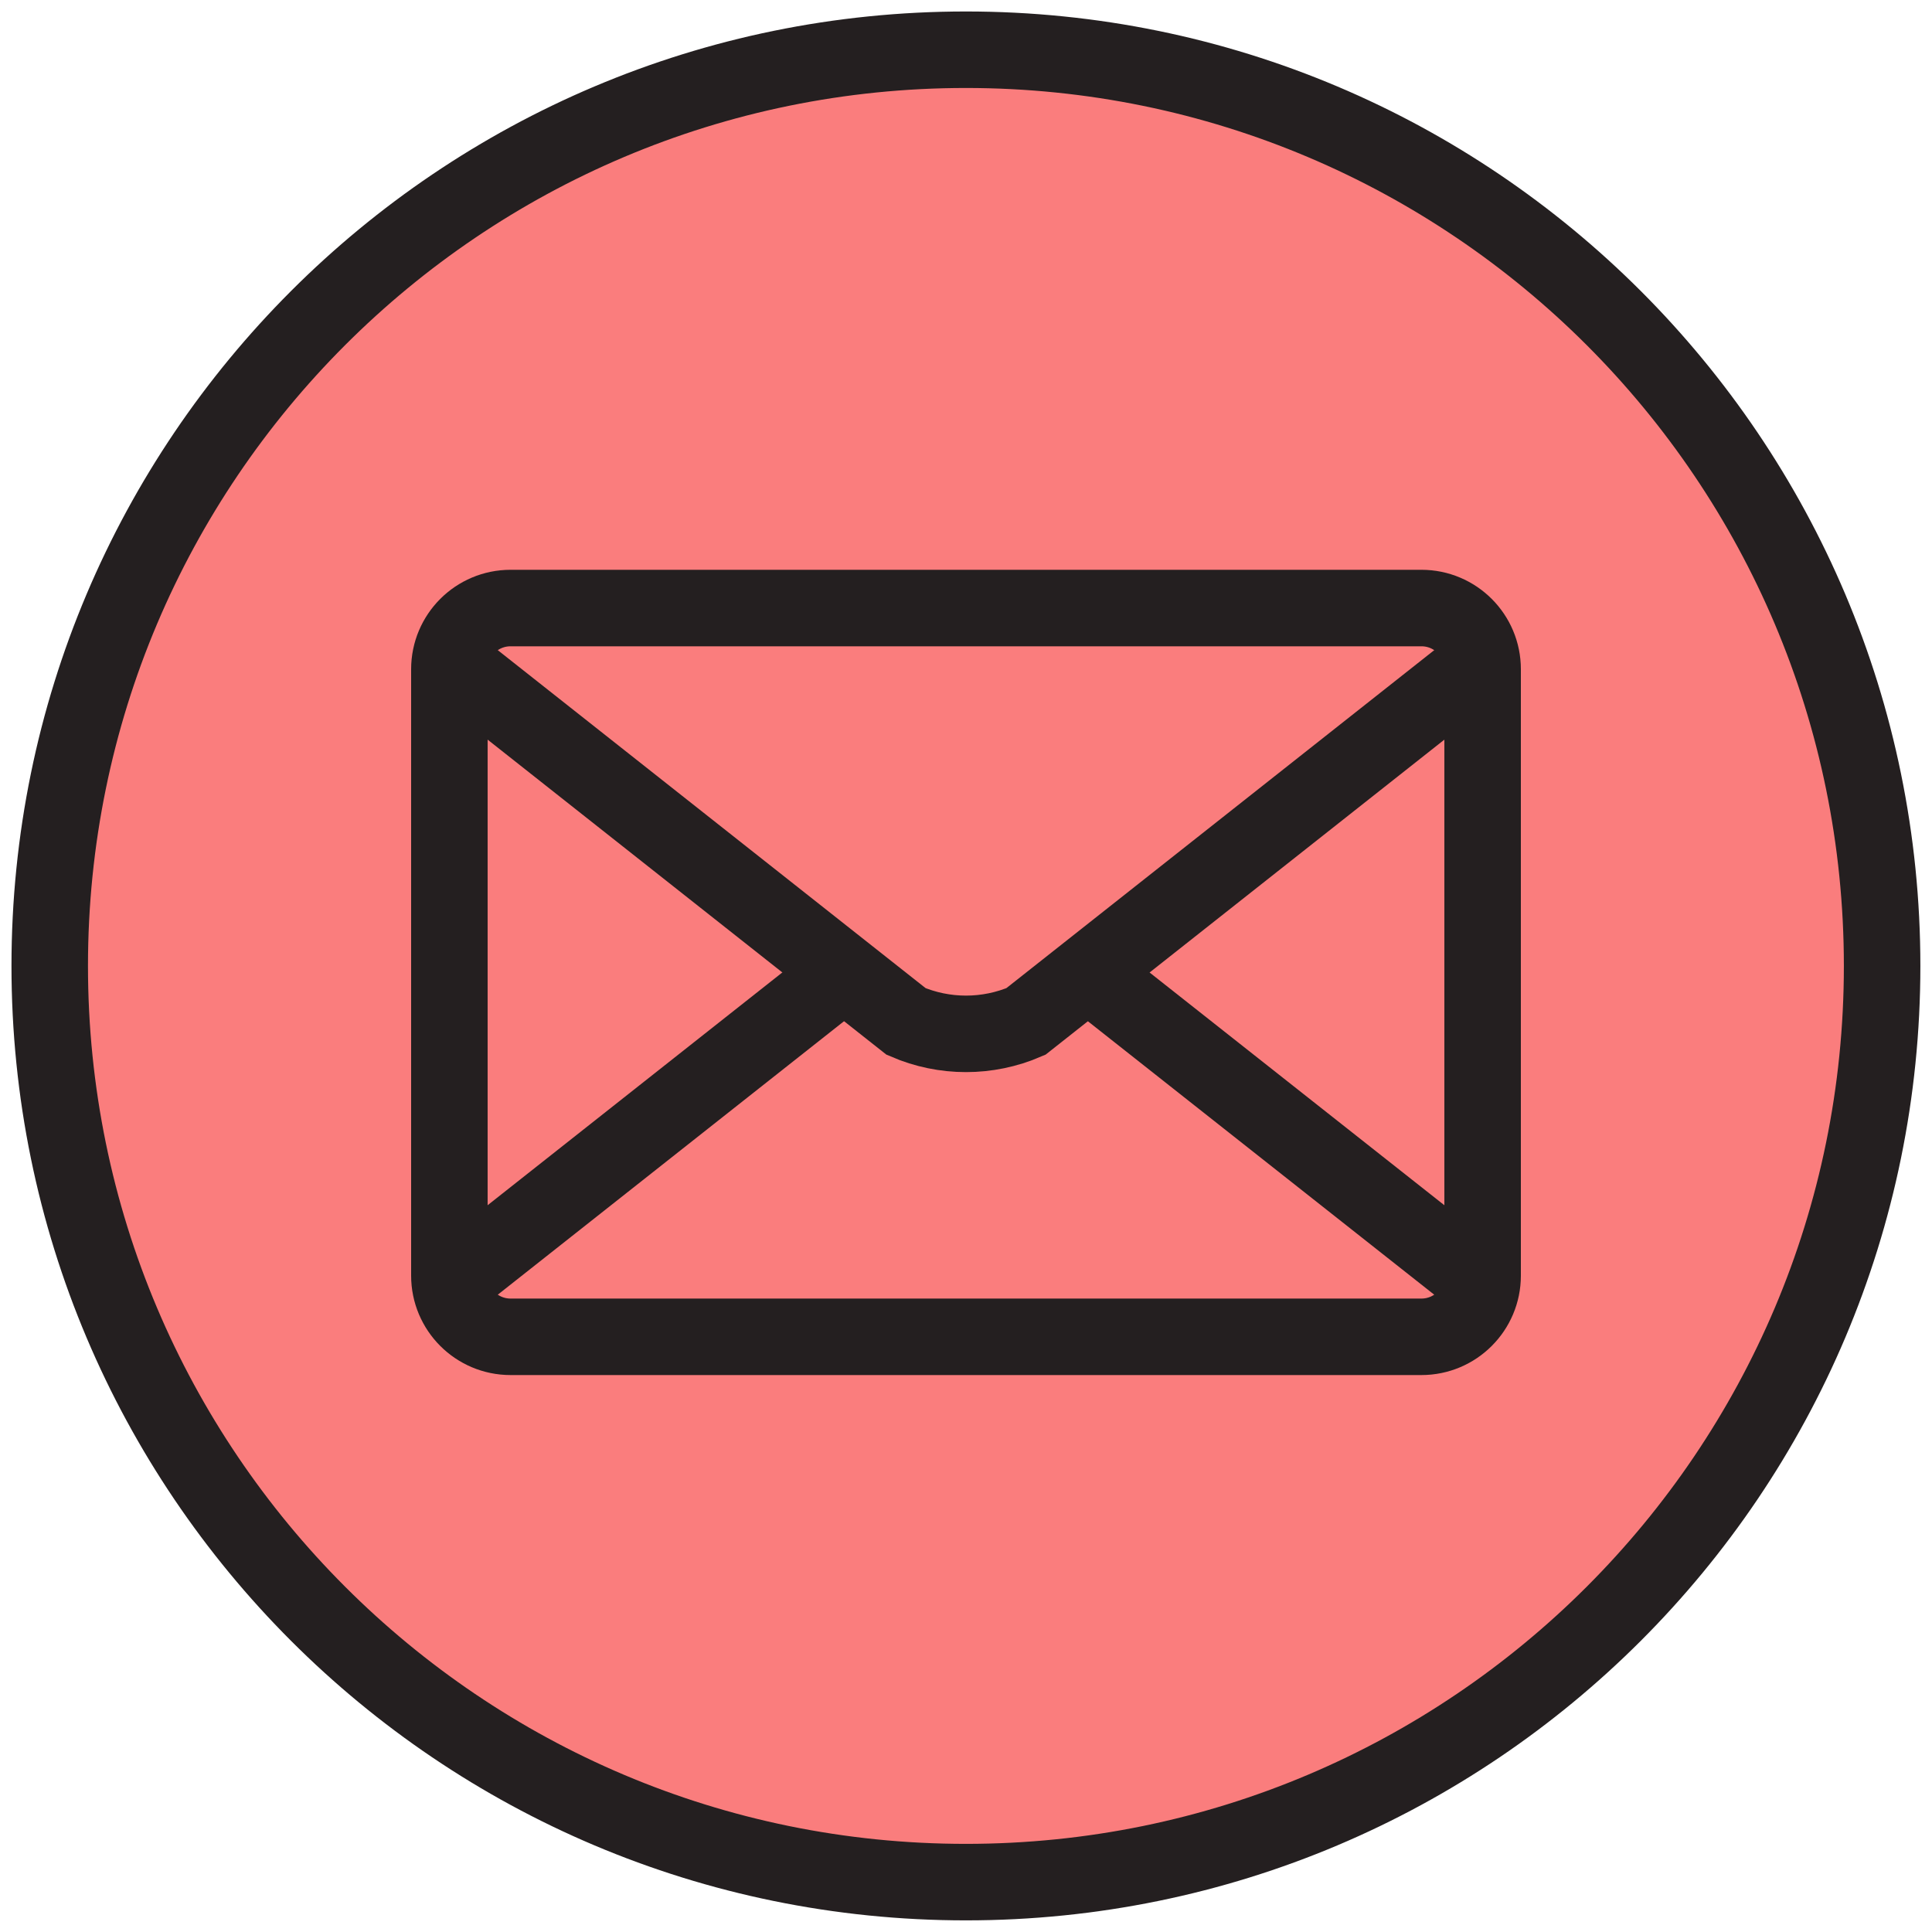
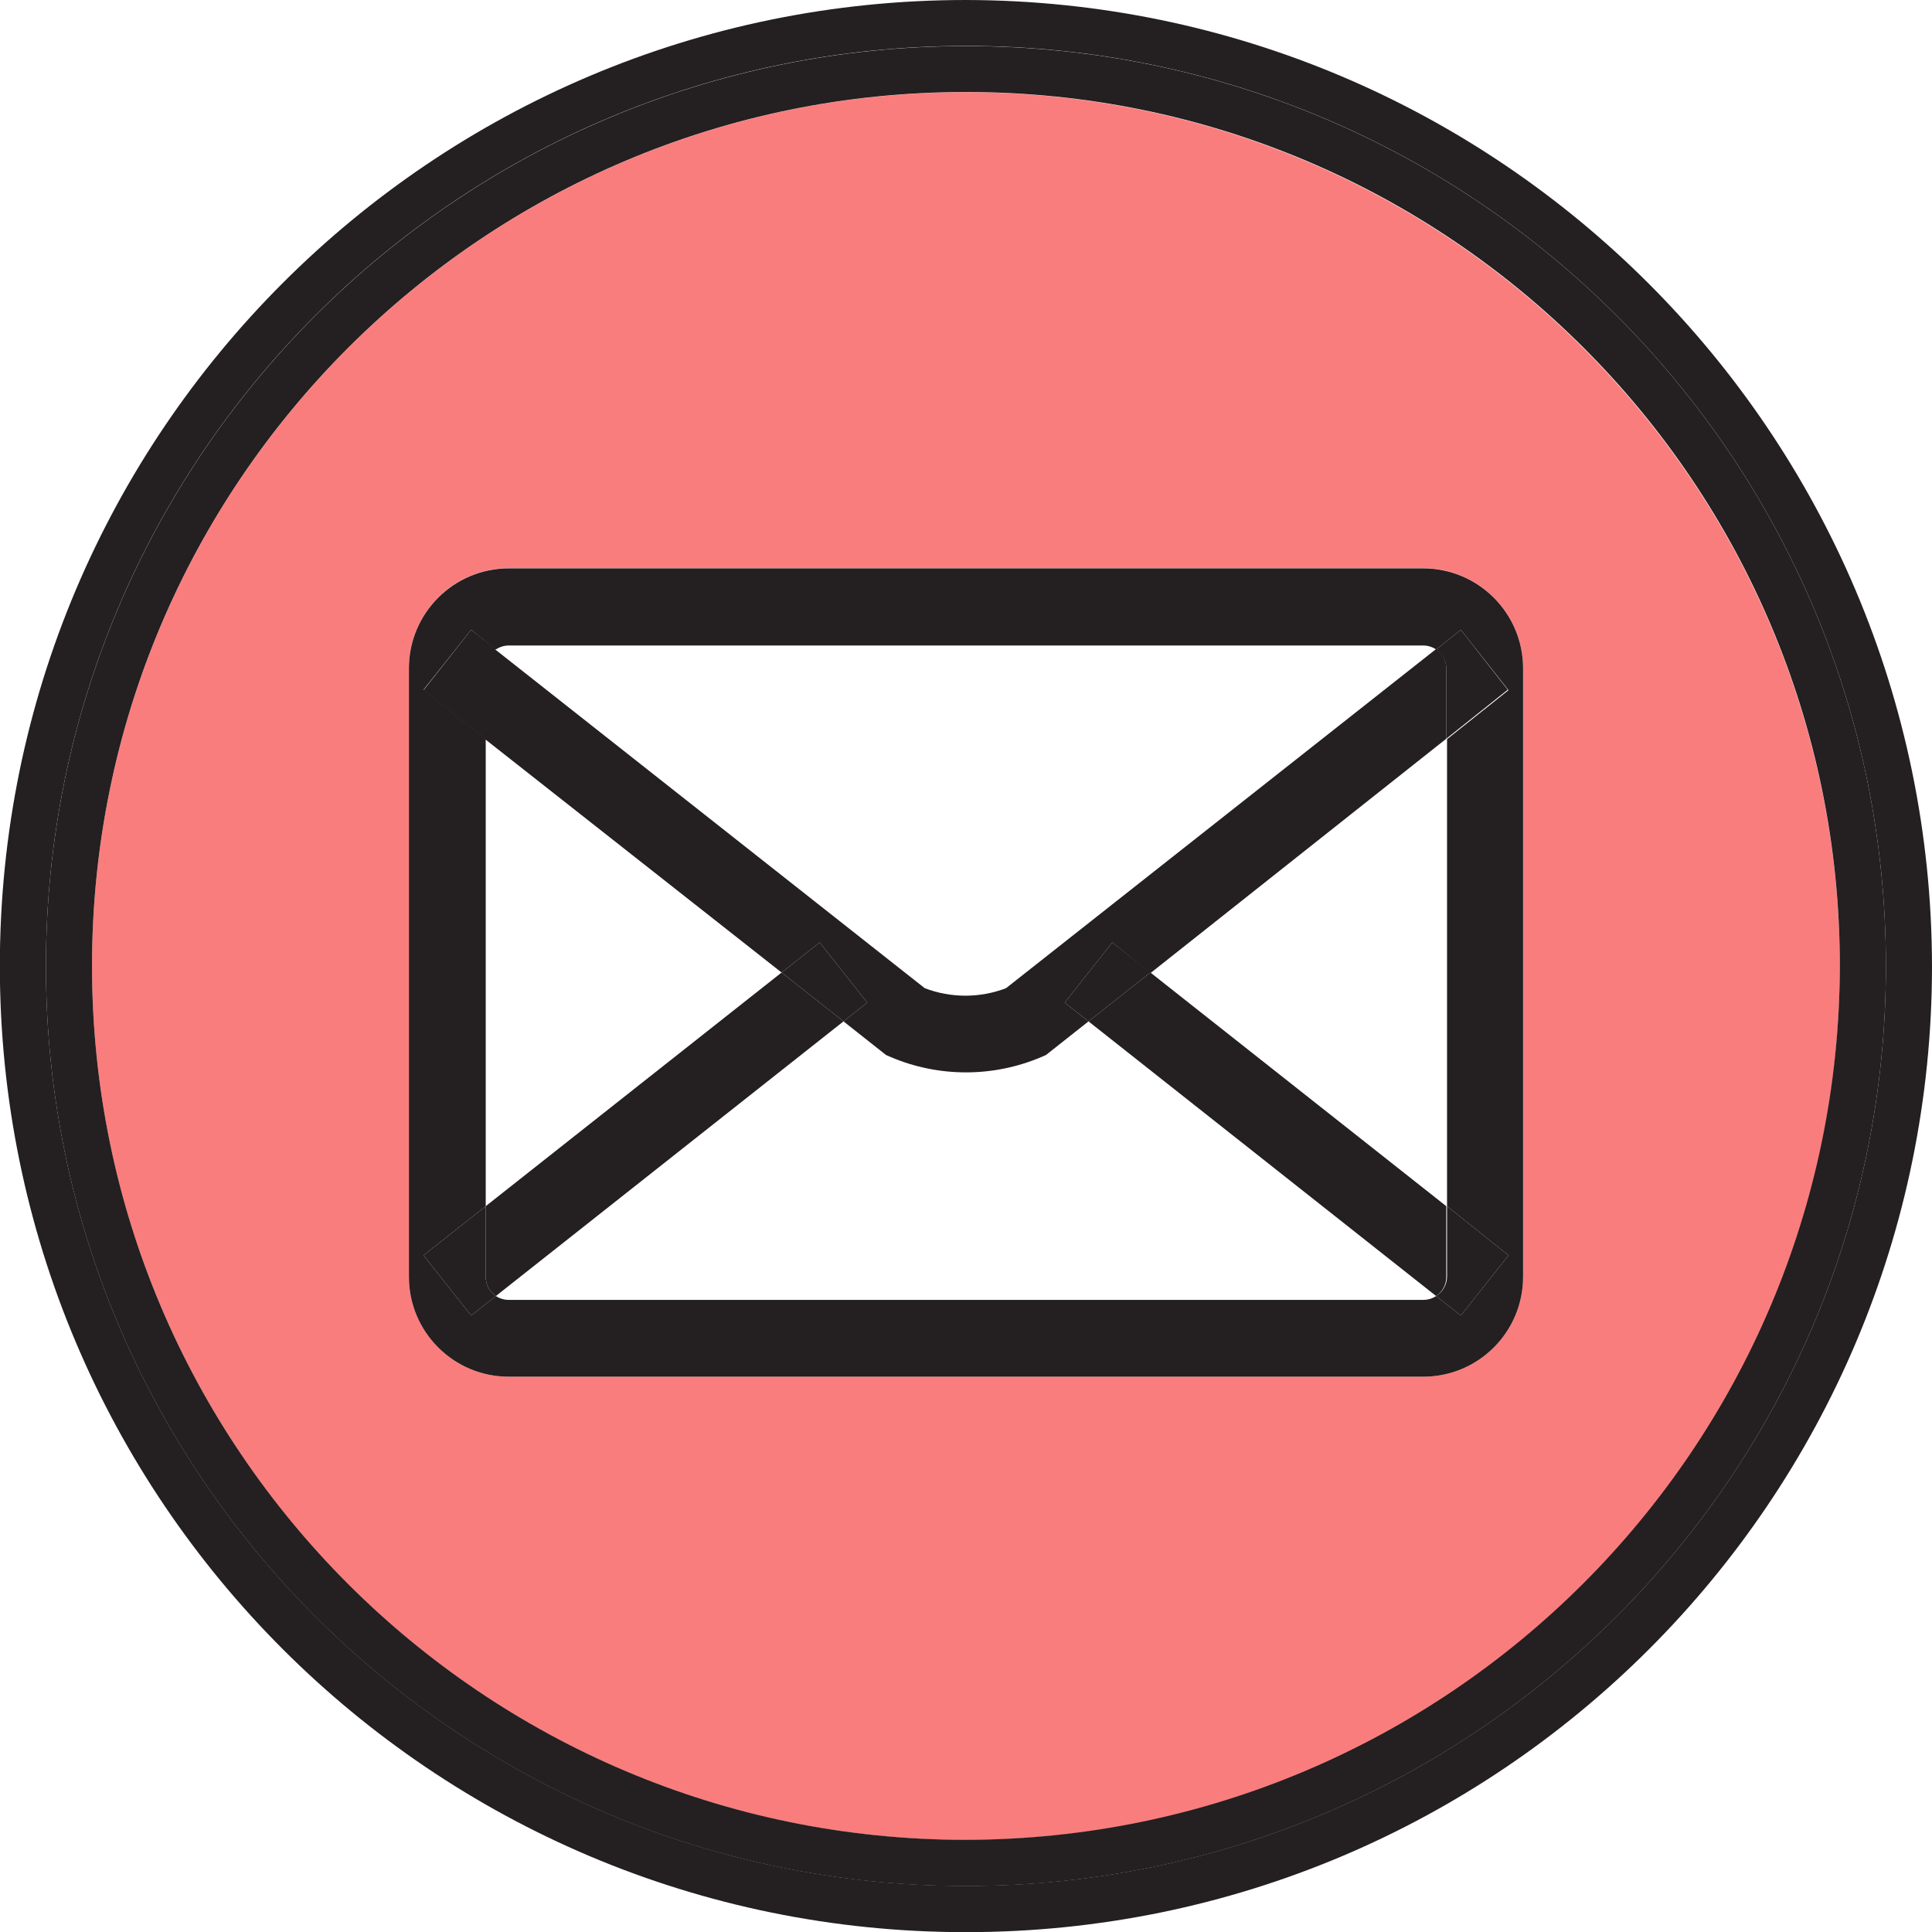
- <svg xmlns="http://www.w3.org/2000/svg" version="1.1" id="Layer_1" x="0px" y="0px" viewBox="0 0 126.27 126.27" style="enable-background:new 0 0 126.27 126.27;" xml:space="preserve">
-   <style type="text/css">
- 	.st0{fill:#FA7D7D;stroke:#241F20;stroke-width:5;stroke-miterlimit:10;}
- 	.st1{fill:none;stroke:#241F20;stroke-width:5;stroke-miterlimit:10;}
- </style>
-   <circle class="st0" cx="63.13" cy="63.13" r="59.88" />
-   <path class="st1" d="M92.9,87.37H33.37c-2.21,0-4-1.79-4-4V43.74c0-2.21,1.79-4,4-4H92.9c2.21,0,4,1.79,4,4v39.63  C96.9,85.58,95.11,87.37,92.9,87.37z" />
-   <path class="st1" d="M29.37,43.18l29.85,23.58c2.5,1.08,5.33,1.08,7.83,0L96.9,43.18" />
-   <line class="st1" x1="55.16" y1="63.56" x2="29.37" y2="83.93" />
-   <line class="st1" x1="71.1" y1="63.56" x2="96.9" y2="83.93" />
+ <svg xmlns="http://www.w3.org/2000/svg" id="Layer_1" data-name="Layer 1" viewBox="0 0 125.77 125.77">
+   <defs>
+     <style>.cls-1{fill:#fa7d7d;}.cls-2{fill:#241f20;}</style>
+   </defs>
+   <path class="cls-1" d="M62.88,6a56.89,56.89,0,1,0,56.89,56.88A56.95,56.95,0,0,0,62.88,6ZM99.15,83.12a6.5,6.5,0,0,1-6.5,6.5H33.12a6.5,6.5,0,0,1-6.5-6.5V43.49a6.51,6.51,0,0,1,6.5-6.5H92.65a6.51,6.51,0,0,1,6.5,6.5Z" />
+   <path class="cls-2" d="M62.88,0a62.89,62.89,0,1,0,62.89,62.88A63,63,0,0,0,62.88,0Zm0,122.77a59.89,59.89,0,1,1,59.89-59.89A59.88,59.88,0,0,1,62.88,122.77Z" />
+   <path class="cls-2" d="M62.88,3a59.89,59.89,0,1,0,59.89,59.88A59.88,59.88,0,0,0,62.88,3Zm0,116.77a56.89,56.89,0,1,1,56.89-56.89A57,57,0,0,1,62.88,119.77Z" />
+   <path class="cls-2" d="M92.65,37H33.12a6.51,6.51,0,0,0-6.5,6.5V83.12a6.5,6.5,0,0,0,6.5,6.5H92.65a6.5,6.5,0,0,0,6.5-6.5V43.49A6.51,6.51,0,0,0,92.65,37ZM98.2,81.72l-3.1,3.92-1.61-1.27a1.51,1.51,0,0,1-.84.25H33.12a1.51,1.51,0,0,1-.84-.25l-1.61,1.27-3.1-3.92,4.05-3.2V48.09L27.57,44.9,30.67,41l1.61,1.28a1.52,1.52,0,0,1,.84-.26H92.65a1.52,1.52,0,0,1,.84.26L95.1,41l3.1,3.93-4,3.19V78.52Z" />
+   <path class="cls-2" d="M53.36,61.35l3.1,3.92-1.55,1.22,2.77,2.19.3.13a12.53,12.53,0,0,0,9.81,0l.3-.13,2.77-2.19-1.55-1.22,3.1-3.92,2.48,2L94.15,48.09v-4.6a1.49,1.49,0,0,0-.66-1.24l-28,22.08a7.42,7.42,0,0,1-5.29,0l-28-22.08a1.49,1.49,0,0,0-.66,1.24v4.6L50.88,63.31Z" />
+   <path class="cls-2" d="M32.28,42.25,30.67,41l-3.1,3.93,4.05,3.19v-4.6A1.49,1.49,0,0,1,32.28,42.25Z" />
+   <path class="cls-2" d="M94.15,43.49v4.6l4-3.19L95.1,41l-1.61,1.28A1.49,1.49,0,0,1,94.15,43.49Z" />
+   <path class="cls-2" d="M50.88,63.31,31.62,78.52v4.6a1.5,1.5,0,0,0,.66,1.25L54.91,66.49Z" />
+   <path class="cls-2" d="M31.62,83.12v-4.6l-4.05,3.2,3.1,3.92,1.61-1.27A1.5,1.5,0,0,1,31.62,83.12Z" />
+   <polygon class="cls-2" points="53.36 61.35 50.88 63.31 54.91 66.49 56.46 65.27 53.36 61.35" />
+   <path class="cls-2" d="M70.86,66.49,93.49,84.37a1.5,1.5,0,0,0,.66-1.25v-4.6L74.89,63.31Z" />
+   <path class="cls-2" d="M93.49,84.37l1.61,1.27,3.1-3.92-4-3.2v4.6A1.5,1.5,0,0,1,93.49,84.37Z" />
+   <polygon class="cls-2" points="69.31 65.27 70.86 66.49 74.89 63.31 72.41 61.35 69.31 65.27" />
</svg>
